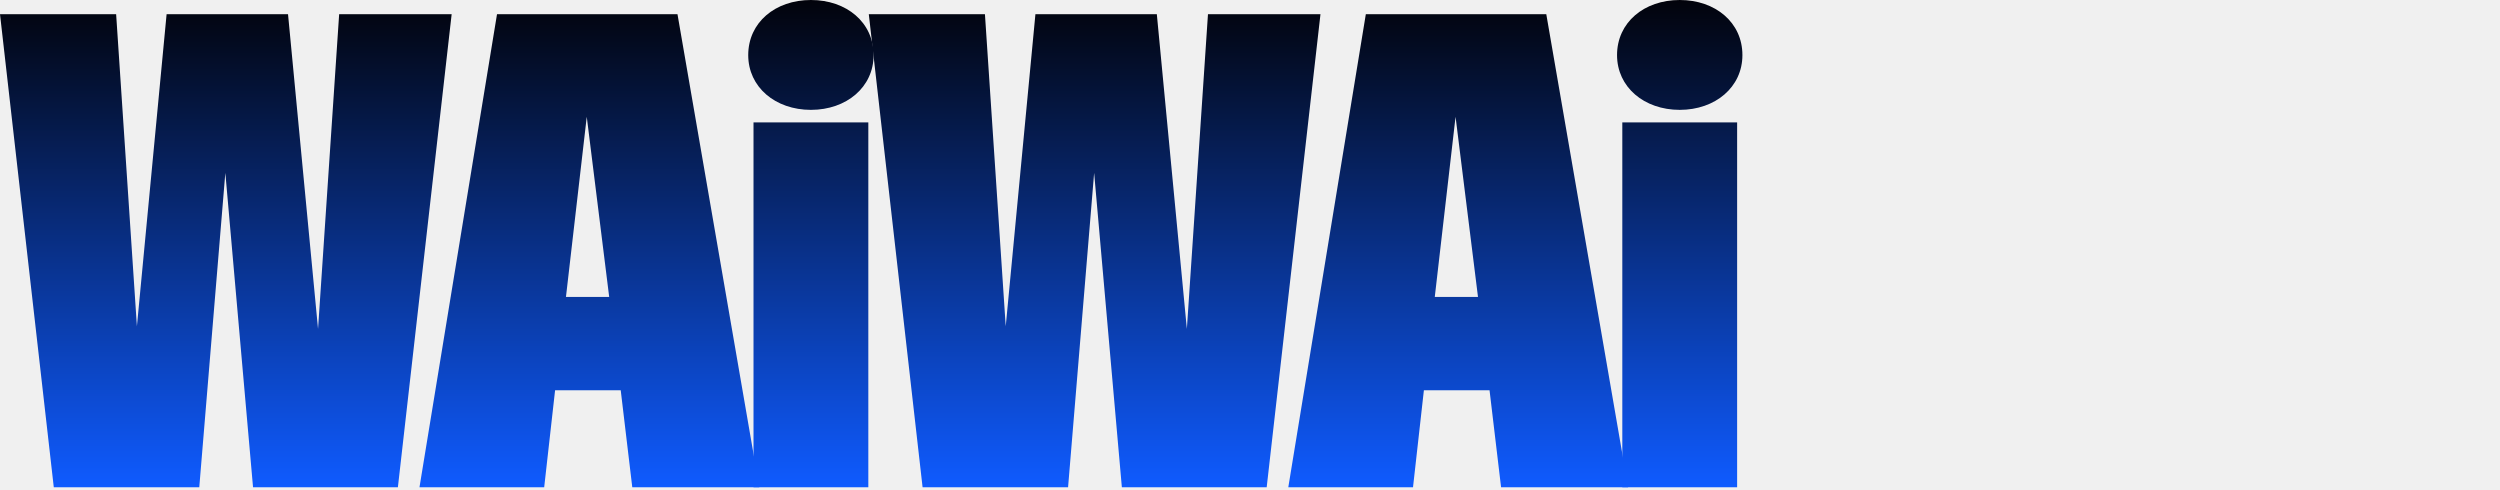
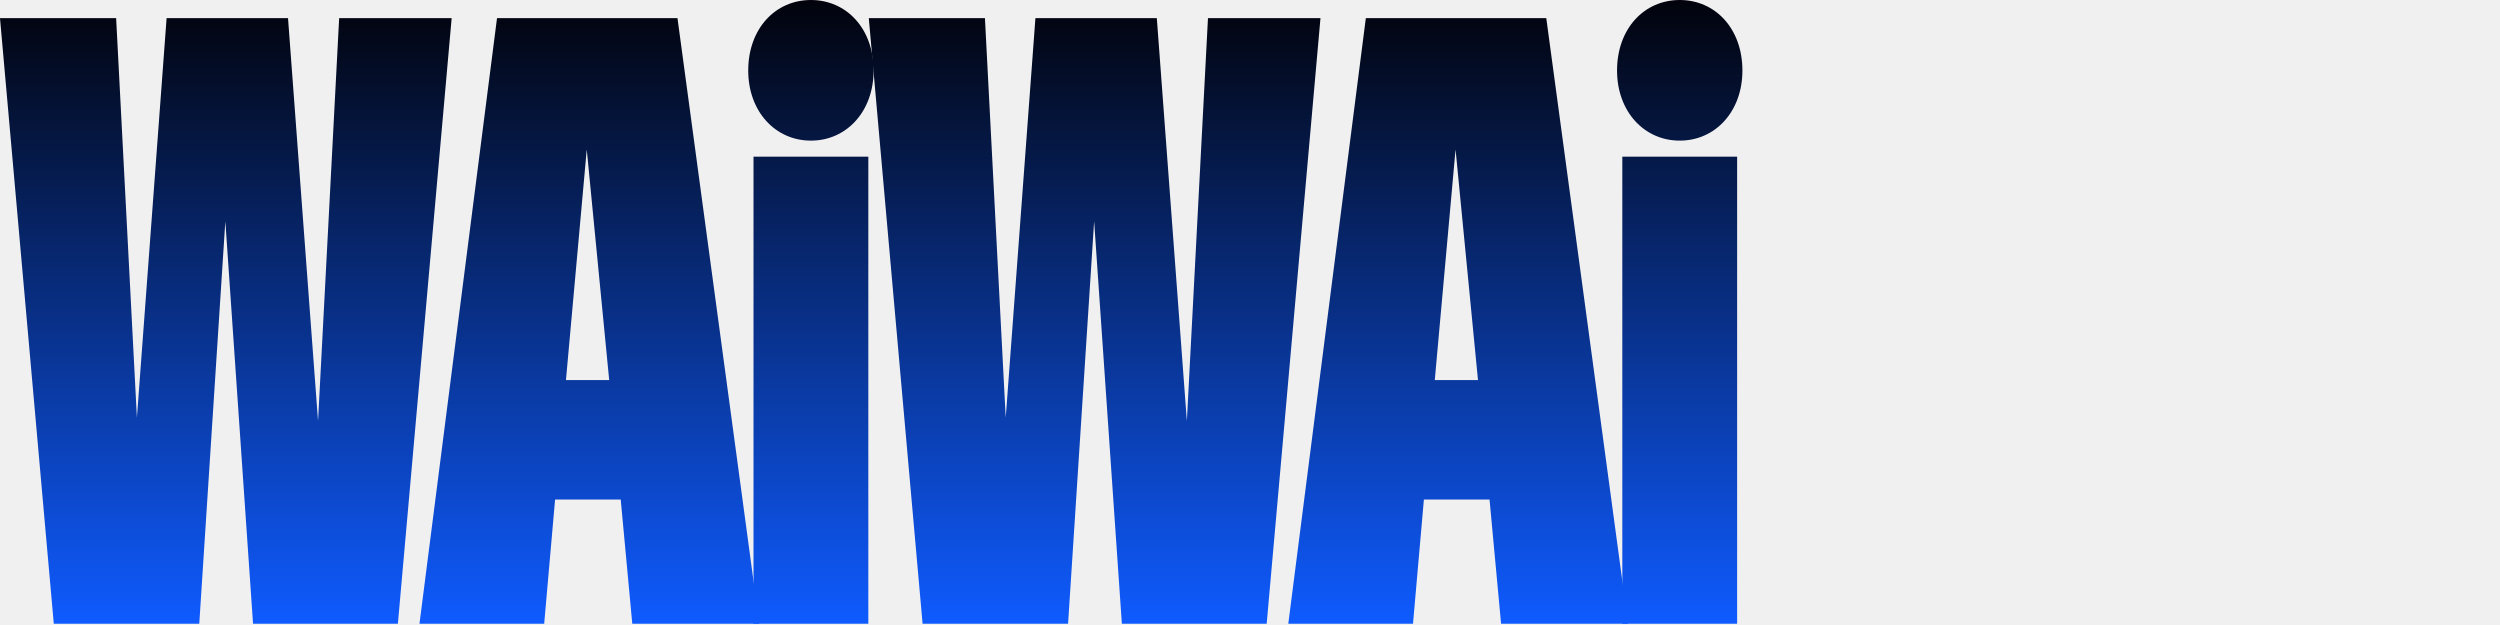
- <svg xmlns="http://www.w3.org/2000/svg" width="148" height="29" viewBox="0 0 148 29" fill="none">
-   <g clip-path="url(#clip0_5907_5637)">
+ <svg xmlns="http://www.w3.org/2000/svg" width="148" height="37" viewBox="0 0 148 37" fill="none">
+   <g clip-path="url(#clip0_5907_5637)" transform="scale(1, 1.28)">
    <path d="M3.184 28.848L0 0.84H6.875L8.105 19.316L9.863 0.84H17.051L18.828 19.473L20.078 0.84H26.738L23.555 28.848H14.98L13.34 10.234L11.797 28.848H3.184Z" fill="url(#waiBlueGradientLg)" />
    <path d="M24.833 28.848L29.423 0.84H40.107L44.95 28.848H37.431L36.747 23.105H32.861L32.216 28.848H24.833ZM33.505 17.578H36.064L34.736 6.914L33.505 17.578Z" fill="url(#waiBlueGradientLg)" />
    <path d="M44.608 28.848V7.246H51.405V28.848H44.608ZM44.295 3.262C44.295 1.328 45.897 0 48.006 0C50.116 0 51.717 1.328 51.717 3.262C51.717 5.156 50.116 6.504 48.006 6.504C45.897 6.504 44.295 5.156 44.295 3.262Z" fill="url(#waiBlueGradientLg)" />
    <path d="M54.617 28.848L51.433 0.84H58.308L59.539 19.316L61.297 0.84H68.484L70.262 19.473L71.512 0.84H78.172L74.988 28.848H66.414L64.773 10.234L63.23 28.848H54.617Z" fill="url(#waiBlueGradientLg)" />
    <path d="M76.267 28.848L80.857 0.84H91.54L96.384 28.848H88.864L88.181 23.105H84.294L83.65 28.848H76.267ZM84.939 17.578H87.497L86.169 6.914L84.939 17.578Z" fill="url(#waiBlueGradientLg)" />
    <path d="M96.041 28.848V7.246H102.838V28.848H96.041ZM95.729 3.262C95.729 1.328 97.331 0 99.44 0C101.549 0 103.151 1.328 103.151 3.262C103.151 5.156 101.549 6.504 99.44 6.504C97.331 6.504 95.729 5.156 95.729 3.262Z" fill="url(#waiBlueGradientLg)" />
  </g>
  <defs>
    <linearGradient id="waiBlueGradientLg" x1="0" y1="0" x2="0" y2="28.848" gradientUnits="userSpaceOnUse">
      <stop offset="0%" stop-color="#02030b" />
      <stop offset="100%" stop-color="#0f5bff" />
    </linearGradient>
    <clipPath id="clip0_5907_5637">
-       <rect width="147.143" height="28.848" fill="white" />
+       <rect width="148" height="37" fill="white" />
    </clipPath>
  </defs>
</svg>
